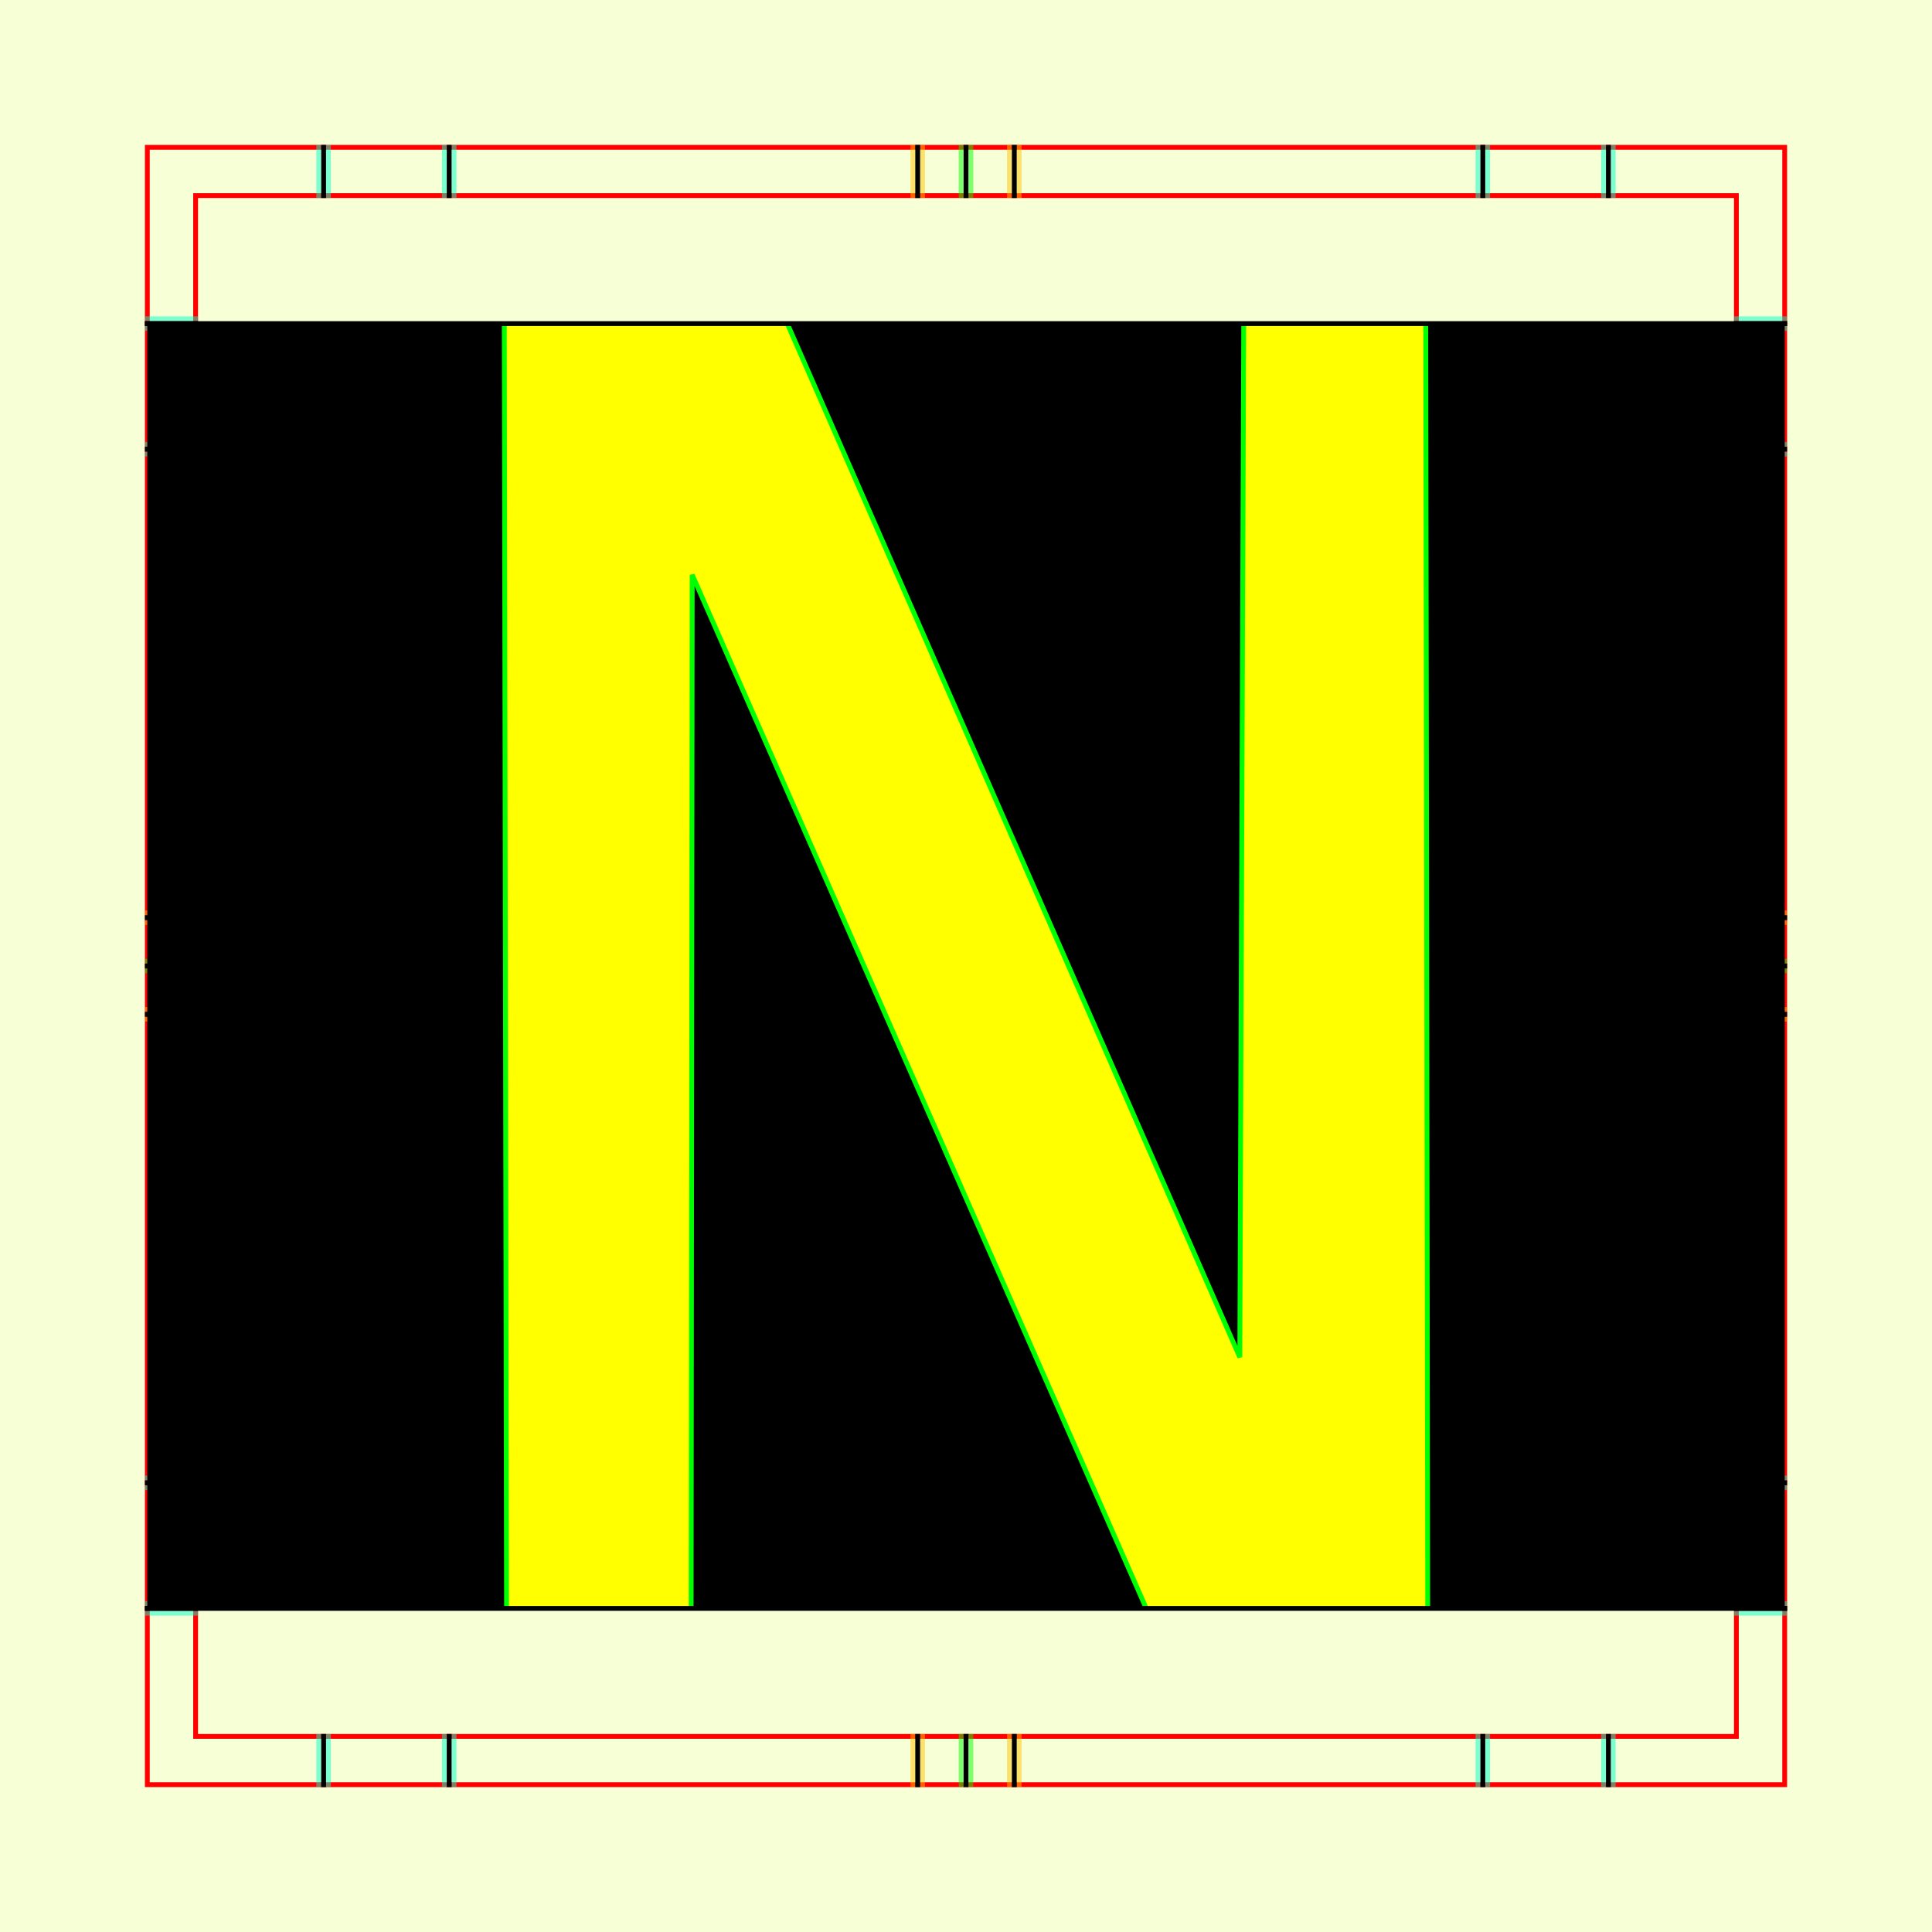
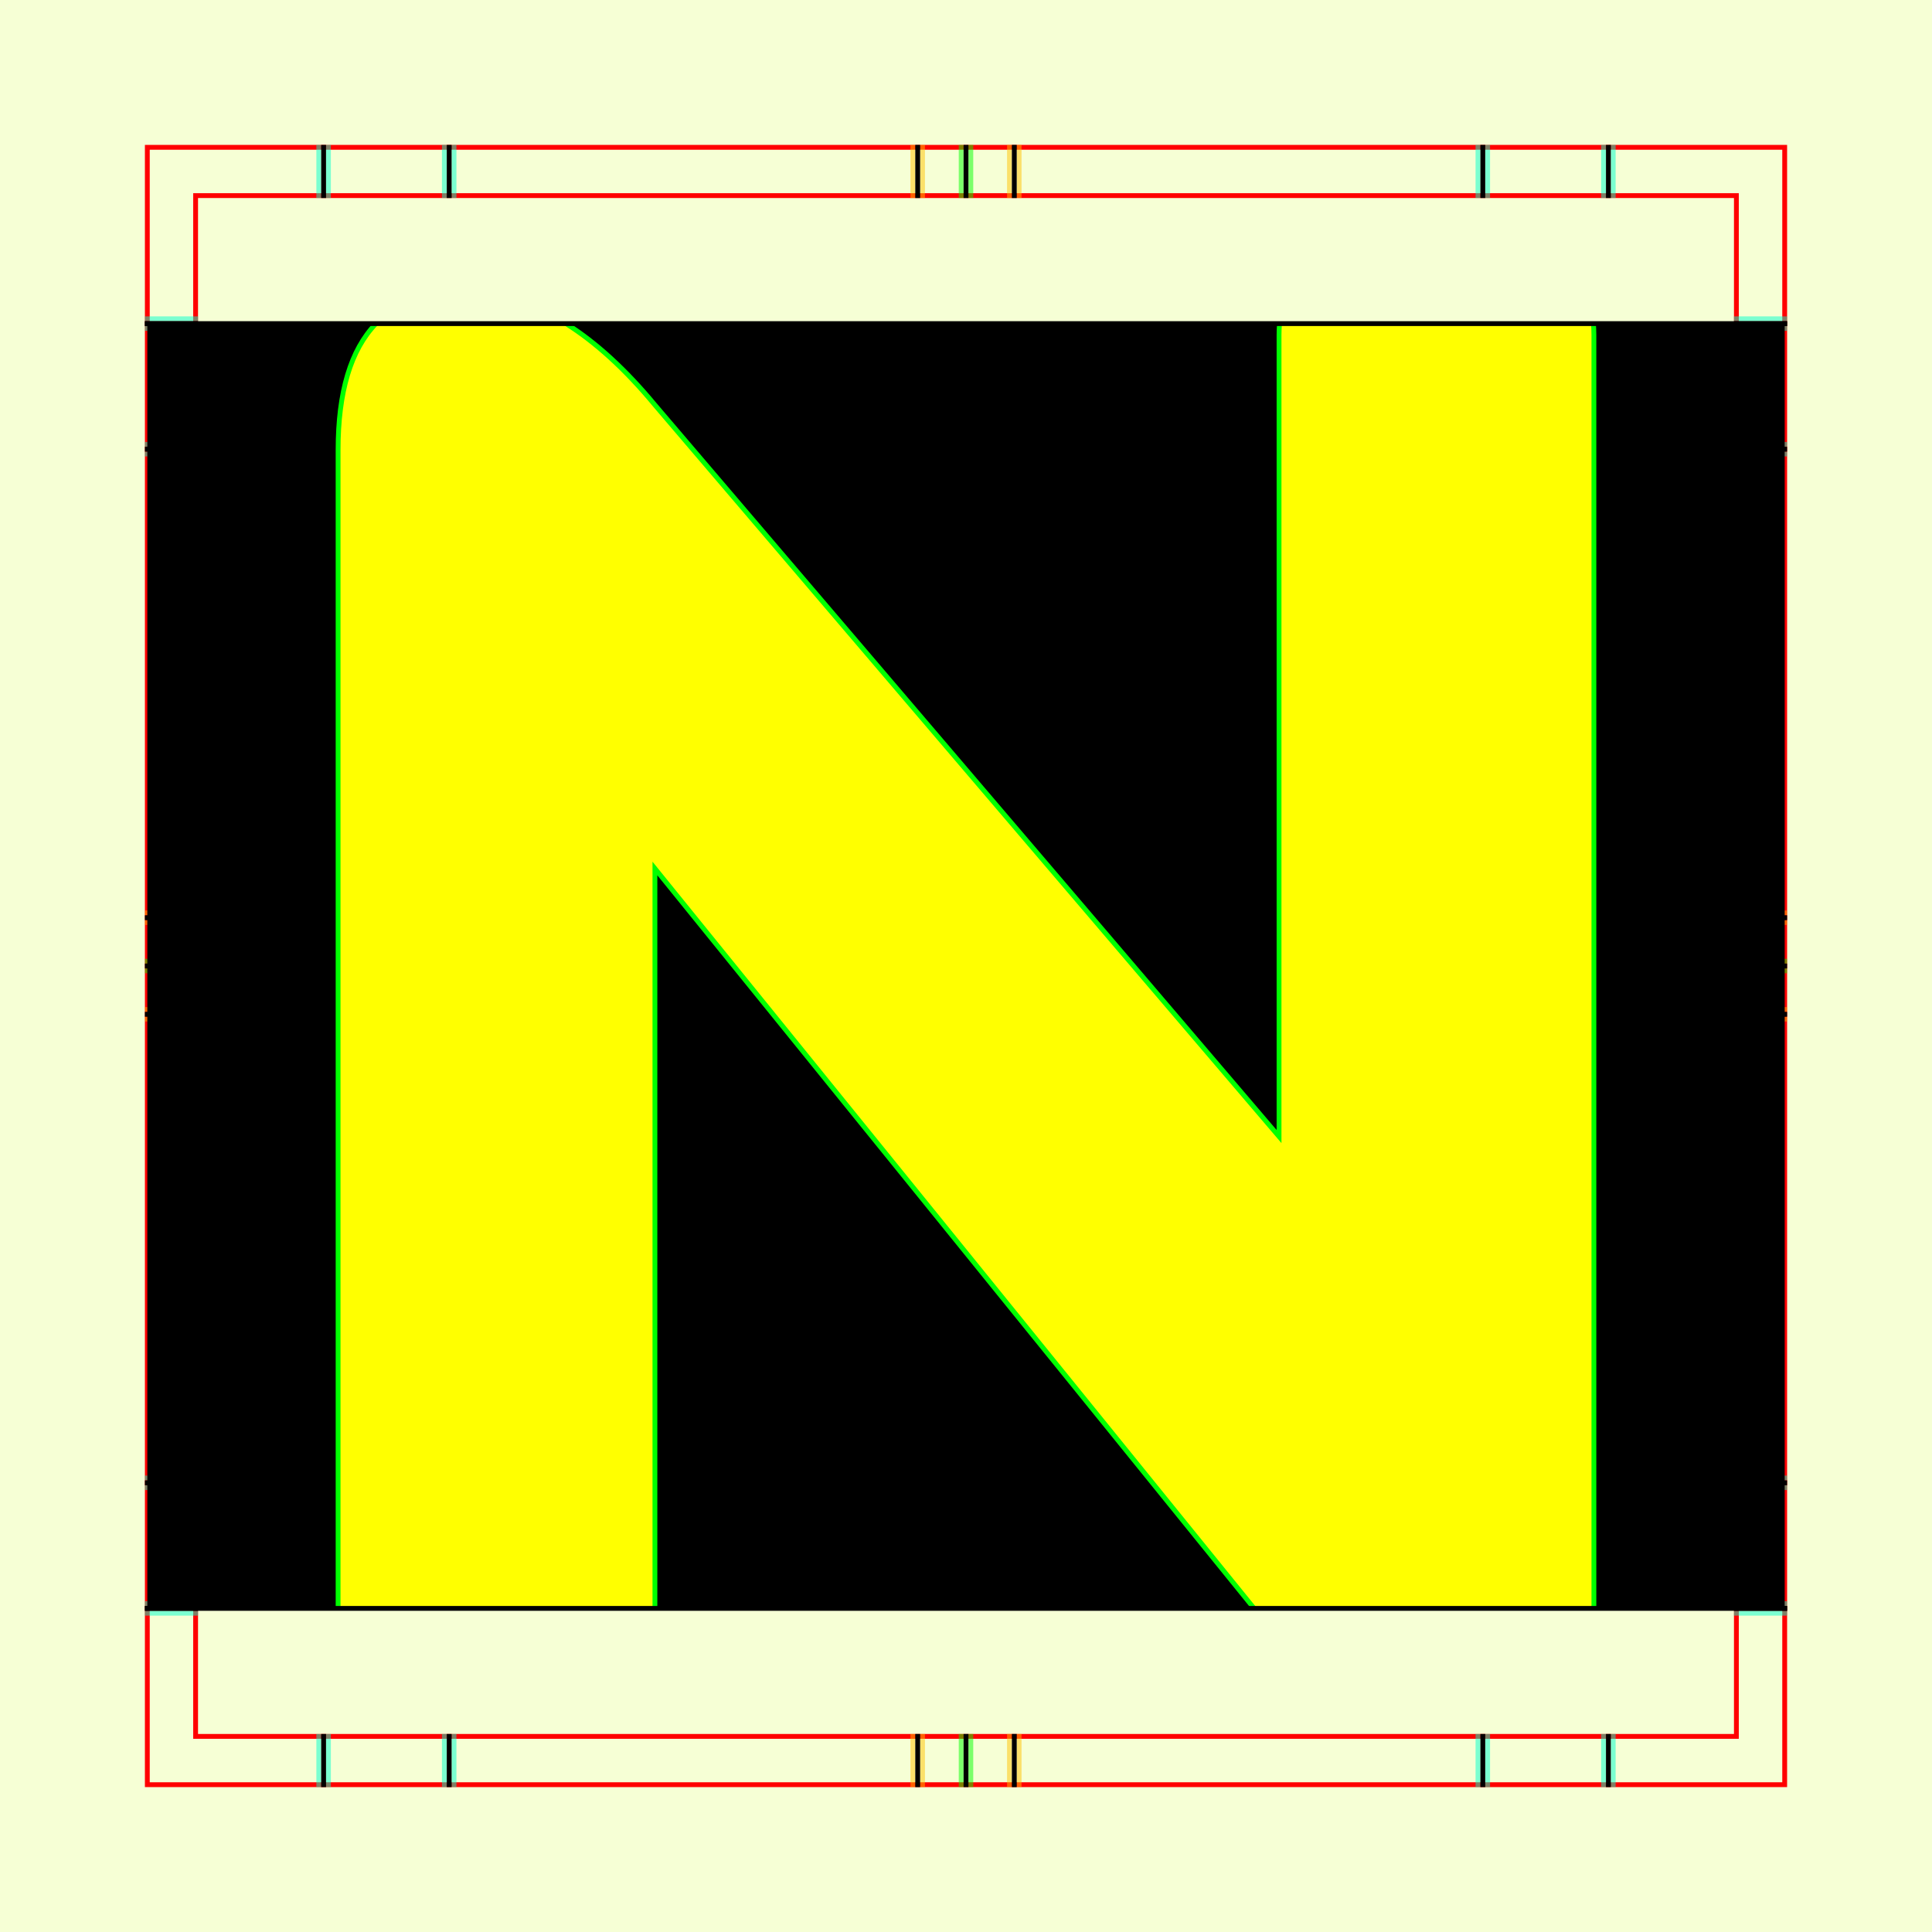
<svg xmlns="http://www.w3.org/2000/svg" style="display:inline" version="1.1" id="svg2902" height="400" width="400">
  <defs id="defs2904">
    <clipPath clipPathUnits="userSpaceOnUse" id="clipPath5174">
      <path id="path5176" style="opacity:0.5;fill:#00ff00;stroke:#00ff00;stroke-width:1px;stroke-linecap:square;display:inline" d="m 436.27,600.114 -232.095,134 -169.5,-293.583 232.095,-134 z" />
    </clipPath>
    <clipPath clipPathUnits="userSpaceOnUse" id="clipPath5174-5">
      <path id="path5176-9" style="opacity:0.5;fill:#00ff00;stroke:#00ff00;stroke-width:1px;stroke-linecap:square;display:inline" d="m 436.27,600.114 -232.095,134 -169.5,-293.583 232.095,-134 z" />
    </clipPath>
    <clipPath clipPathUnits="userSpaceOnUse" id="clipPath3238">
      <path d="m 461.27,643.416 -232.095,134 -169.5,-293.583 232.095,-134 z" style="opacity:0.5;fill:#00ff00;stroke:#00ff00;stroke-width:1px;stroke-linecap:square;display:inline" id="path3240" />
    </clipPath>
  </defs>
  <g id="bg">
    <path style="fill:#f6ffd5" d="M 400,0 400,400 0,400 0,0 z" id="bgrect" />
  </g>
+ 
  
tmp/TMP.change:<g id="XX_referenz" style="display:inline">
    <path id="innerframe" style="fill:none;stroke:#ff0000;stroke-width:1" d="m 40.5,40.5 319,0 0,319 -319,0 0,-319 z" />
    <path id="outerframe" style="fill:none;stroke:#ff0000;stroke-width:1" d="m 30.5,30.5 339,0 0,339 -339,0 0,-339 z" />
    <path style="opacity:0.5;fill:none;stroke:#ffc200;stroke-width:1px;stroke-linecap:square" d="m 189,30.5 0,10" id="ref-S-top-1" />
    <path style="opacity:0.5;fill:none;stroke:#ffc200;stroke-width:1px;stroke-linecap:square" d="m 191,30.5 0,10" id="ref-S-top-2" />
    <path style="opacity:0.5;fill:none;stroke:#ffc200;stroke-width:1px;stroke-linecap:square" d="m 209,30.5 0,10" id="ref-S-top-3" />
    <path style="opacity:0.5;fill:none;stroke:#ffc200;stroke-width:1px;stroke-linecap:square" d="m 211,30.5 0,10" id="ref-S-top-4" />
    <path style="opacity:0.5;fill:none;stroke:#00ff00;stroke-width:1px;stroke-linecap:square" d="m 199,30.5 0,10" id="ref-I-top-1" />
    <path style="opacity:0.5;fill:none;stroke:#00ff00;stroke-width:1px;stroke-linecap:square" d="m 201,30.5 0,10" id="ref-I-top-2" />
    <path style="opacity:0.5;fill:none;stroke:#00ffcc;stroke-width:1px;stroke-linecap:square" d="m 66,30.5 0,10" id="ref-C-top-1" />
    <path style="opacity:0.5;fill:none;stroke:#00ffcc;stroke-width:1px;stroke-linecap:square" d="m 68,30.5 0,10" id="ref-C-top-2" />
    <path style="opacity:0.5;fill:none;stroke:#00ffcc;stroke-width:1px;stroke-linecap:square" d="m 92,30.5 0,10" id="ref-C-top-3" />
    <path style="opacity:0.5;fill:none;stroke:#00ffcc;stroke-width:1px;stroke-linecap:square" d="m 94,30.5 0,10" id="ref-C-top-4" />
    <path style="opacity:0.5;fill:none;stroke:#00ffcc;stroke-width:1px;stroke-linecap:square" d="m 306,30.5 0,10" id="ref-C-top-5" />
    <path style="opacity:0.5;fill:none;stroke:#00ffcc;stroke-width:1px;stroke-linecap:square" d="m 308,30.5 0,10" id="ref-C-top-6" />
    <path style="opacity:0.5;fill:none;stroke:#00ffcc;stroke-width:1px;stroke-linecap:square" d="m 332,30.5 0,10" id="ref-C-top-7" />
    <path style="opacity:0.5;fill:none;stroke:#00ffcc;stroke-width:1px;stroke-linecap:square" d="m 334,30.5 0,10" id="ref-C-top-8" />
    <path style="opacity:0.5;fill:none;stroke:#ffc200;stroke-width:1px;stroke-linecap:square" d="m 369.5,189 -10,0" id="ref-S-right-1" />
    <path style="opacity:0.5;fill:none;stroke:#ffc200;stroke-width:1px;stroke-linecap:square" d="m 369.5,191 -10,0" id="ref-S-right-2" />
    <path style="opacity:0.5;fill:none;stroke:#ffc200;stroke-width:1px;stroke-linecap:square" d="m 369.5,209 -10,0" id="ref-S-right-3" />
    <path style="opacity:0.5;fill:none;stroke:#ffc200;stroke-width:1px;stroke-linecap:square" d="m 369.5,211 -10,0" id="ref-S-right-4" />
    <path style="opacity:0.5;fill:none;stroke:#00ff00;stroke-width:1px;stroke-linecap:square" d="m 369.5,199 -10,0" id="ref-I-right-1" />
    <path style="opacity:0.5;fill:none;stroke:#00ff00;stroke-width:1px;stroke-linecap:square" d="m 369.5,201 -10,0" id="ref-I-right-2" />
    <path style="opacity:0.5;fill:none;stroke:#00ffcc;stroke-width:1px;stroke-linecap:square" d="m 369.5,66 -10,0" id="ref-C-right-1" />
    <path style="opacity:0.5;fill:none;stroke:#00ffcc;stroke-width:1px;stroke-linecap:square" d="m 369.5,68 -10,0" id="ref-C-right-2" />
    <path style="opacity:0.5;fill:none;stroke:#00ffcc;stroke-width:1px;stroke-linecap:square" d="m 369.5,92 -10,0" id="ref-C-right-3" />
    <path style="opacity:0.5;fill:none;stroke:#00ffcc;stroke-width:1px;stroke-linecap:square" d="m 369.5,94 -10,0" id="ref-C-right-4" />
    <path style="opacity:0.5;fill:none;stroke:#00ffcc;stroke-width:1px;stroke-linecap:square" d="m 369.5,306 -10,0" id="ref-C-right-5" />
    <path style="opacity:0.5;fill:none;stroke:#00ffcc;stroke-width:1px;stroke-linecap:square" d="m 369.5,308 -10,0" id="ref-C-right-6" />
    <path style="opacity:0.5;fill:none;stroke:#00ffcc;stroke-width:1px;stroke-linecap:square" d="m 369.5,332 -10,0" id="ref-C-right-7" />
    <path style="opacity:0.5;fill:none;stroke:#00ffcc;stroke-width:1px;stroke-linecap:square" d="m 369.5,334 -10,0" id="ref-C-right-8" />
    <path style="opacity:0.5;fill:none;stroke:#ffc200;stroke-width:1px;stroke-linecap:square" d="m 189,369.5 0,-10" id="ref-S-bottom-1" />
    <path style="opacity:0.5;fill:none;stroke:#ffc200;stroke-width:1px;stroke-linecap:square" d="m 191,369.5 0,-10" id="ref-S-bottom-2" />
    <path style="opacity:0.5;fill:none;stroke:#ffc200;stroke-width:1px;stroke-linecap:square" d="m 209,369.5 0,-10" id="ref-S-bottom-3" />
    <path style="opacity:0.5;fill:none;stroke:#ffc200;stroke-width:1px;stroke-linecap:square" d="m 211,369.5 0,-10" id="ref-S-bottom-4" />
    <path style="opacity:0.5;fill:none;stroke:#00ff00;stroke-width:1px;stroke-linecap:square" d="m 199,369.5 0,-10" id="ref-I-bottom-1" />
    <path style="opacity:0.5;fill:none;stroke:#00ff00;stroke-width:1px;stroke-linecap:square" d="m 201,369.5 0,-10" id="ref-I-bottom-2" />
    <path style="opacity:0.5;fill:none;stroke:#00ffcc;stroke-width:1px;stroke-linecap:square" d="m 66,369.5 0,-10" id="ref-C-bottom-1" />
    <path style="opacity:0.5;fill:none;stroke:#00ffcc;stroke-width:1px;stroke-linecap:square" d="m 68,369.5 0,-10" id="ref-C-bottom-2" />
    <path style="opacity:0.5;fill:none;stroke:#00ffcc;stroke-width:1px;stroke-linecap:square" d="m 92,369.5 0,-10" id="ref-C-bottom-3" />
    <path style="opacity:0.5;fill:none;stroke:#00ffcc;stroke-width:1px;stroke-linecap:square" d="m 94,369.5 0,-10" id="ref-C-bottom-4" />
    <path style="opacity:0.5;fill:none;stroke:#00ffcc;stroke-width:1px;stroke-linecap:square" d="m 306,369.5 0,-10" id="ref-C-bottom-5" />
    <path style="opacity:0.5;fill:none;stroke:#00ffcc;stroke-width:1px;stroke-linecap:square" d="m 308,369.5 0,-10" id="ref-C-bottom-6" />
    <path style="opacity:0.5;fill:none;stroke:#00ffcc;stroke-width:1px;stroke-linecap:square" d="m 332,369.5 0,-10" id="ref-C-bottom-7" />
    <path style="opacity:0.5;fill:none;stroke:#00ffcc;stroke-width:1px;stroke-linecap:square" d="m 334,369.5 0,-10" id="ref-C-bottom-8" />
    <path style="opacity:0.5;fill:none;stroke:#ffc200;stroke-width:1px;stroke-linecap:square" d="m 30.5,189 10,0" id="ref-S-left-1" />
    <path style="opacity:0.5;fill:none;stroke:#ffc200;stroke-width:1px;stroke-linecap:square" d="m 30.5,191 10,0" id="ref-S-left-2" />
    <path style="opacity:0.5;fill:none;stroke:#ffc200;stroke-width:1px;stroke-linecap:square" d="m 30.5,209 10,0" id="ref-S-left-3" />
    <path style="opacity:0.5;fill:none;stroke:#ffc200;stroke-width:1px;stroke-linecap:square" d="m 30.5,211 10,0" id="ref-S-left-4" />
    <path style="opacity:0.5;fill:none;stroke:#00ff00;stroke-width:1px;stroke-linecap:square" d="m 40.5,199 -10,0" id="ref-I-left-1" />
    <path style="opacity:0.5;fill:none;stroke:#00ff00;stroke-width:1px;stroke-linecap:square" d="m 40.5,201 -10,0" id="ref-I-left-2" />
    <path style="opacity:0.5;fill:none;stroke:#00ffcc;stroke-width:1px;stroke-linecap:square" d="m 30.5,66 10,0" id="ref-C-left-1" />
    <path style="opacity:0.5;fill:none;stroke:#00ffcc;stroke-width:1px;stroke-linecap:square" d="m 30.5,68 10,0" id="ref-C-left-2" />
    <path style="opacity:0.5;fill:none;stroke:#00ffcc;stroke-width:1px;stroke-linecap:square" d="m 30.5,92 10,0" id="ref-C-left-3" />
    <path style="opacity:0.5;fill:none;stroke:#00ffcc;stroke-width:1px;stroke-linecap:square" d="m 30.5,94 10,0" id="ref-C-left-4" />
    <path style="opacity:0.5;fill:none;stroke:#00ffcc;stroke-width:1px;stroke-linecap:square" d="m 30.5,306 10,0" id="ref-C-left-5" />
    <path style="opacity:0.5;fill:none;stroke:#00ffcc;stroke-width:1px;stroke-linecap:square" d="m 30.5,308 10,0" id="ref-C-left-6" />
    <path style="opacity:0.5;fill:none;stroke:#00ffcc;stroke-width:1px;stroke-linecap:square" d="m 30.5,332 10,0" id="ref-C-left-7" />
    <path style="opacity:0.5;fill:none;stroke:#00ffcc;stroke-width:1px;stroke-linecap:square" d="m 30.5,334 10,0" id="ref-C-left-8" />
    <path style="fill:none;stroke:#000000;stroke-width:1px;stroke-linecap:square" d="m 190,30.5 0,10" id="S-top-1" />
    <path style="fill:none;stroke:#000000;stroke-width:1px;stroke-linecap:square" d="m 210,30.5 0,10" id="S-top-2" />
    <path style="fill:none;stroke:#000000;stroke-width:1px;stroke-linecap:square" d="m 369.5,190 -10,0" id="S-right-1" />
    <path style="fill:none;stroke:#000000;stroke-width:1px;stroke-linecap:square" d="m 369.5,210 -10,0" id="S-right-2" />
    <path style="fill:none;stroke:#000000;stroke-width:1px;stroke-linecap:square" d="m 190,369.5 0,-10" id="S-bottom-1" />
    <path style="fill:none;stroke:#000000;stroke-width:1px;stroke-linecap:square" d="m 210,369.5 0,-10" id="S-bottom-2" />
    <path style="fill:none;stroke:#000000;stroke-width:1px;stroke-linecap:square" d="m 30.5,190 10,0" id="S-left-1" />
    <path style="fill:none;stroke:#000000;stroke-width:1px;stroke-linecap:square" d="m 30.5,210 10,0" id="S-left-2" />
    <path style="fill:none;stroke:#000000;stroke-width:1px;stroke-linecap:square" d="m 200,30.5 0,10" id="I-top-1" />
    <path style="fill:none;stroke:#000000;stroke-width:1px;stroke-linecap:square" d="m 369.5,200 -10,0" id="I-right-1" />
    <path style="fill:none;stroke:#000000;stroke-width:1px;stroke-linecap:square" d="m 200,369.5 0,-10" id="I-bottom-1" />
    <path style="fill:none;stroke:#000000;stroke-width:1px;stroke-linecap:square" d="m 40.5,200 -10,0" id="I-left-1" />
    <path style="fill:none;stroke:#000000;stroke-width:1px;stroke-linecap:square" d="m 67,30.5 0,10" id="C-top-1" />
    <path style="fill:none;stroke:#000000;stroke-width:1px;stroke-linecap:square" d="m 93,30.5 0,10" id="C-top-2" />
    <path style="fill:none;stroke:#000000;stroke-width:1px;stroke-linecap:square" d="m 307,30.5 0,10" id="C-top-3" />
    <path style="fill:none;stroke:#000000;stroke-width:1px;stroke-linecap:square" d="m 333,30.5 0,10" id="C-top-4" />
    <path style="fill:none;stroke:#000000;stroke-width:1px;stroke-linecap:square" d="m 369.5,67 -10,0" id="C-right-1" />
    <path style="fill:none;stroke:#000000;stroke-width:1px;stroke-linecap:square" d="m 369.5,93 -10,0" id="C-right-2" />
    <path style="fill:none;stroke:#000000;stroke-width:1px;stroke-linecap:square" d="m 369.5,307 -10,0" id="C-right-3" />
    <path style="fill:none;stroke:#000000;stroke-width:1px;stroke-linecap:square" d="m 369.5,333 -10,0" id="C-right-4" />
    <path style="fill:none;stroke:#000000;stroke-width:1px;stroke-linecap:square" d="m 67,369.5 0,-10" id="C-bottom-1" />
    <path style="fill:none;stroke:#000000;stroke-width:1px;stroke-linecap:square" d="m 93,369.5 0,-10" id="C-bottom-2" />
    <path style="fill:none;stroke:#000000;stroke-width:1px;stroke-linecap:square" d="m 307,369.5 0,-10" id="C-bottom-3" />
    <path style="fill:none;stroke:#000000;stroke-width:1px;stroke-linecap:square" d="m 333,369.5 0,-10" id="C-bottom-4" />
    <path style="fill:none;stroke:#000000;stroke-width:1px;stroke-linecap:square" d="m 30.5,67 10,0" id="C-left-1" />
    <path style="fill:none;stroke:#000000;stroke-width:1px;stroke-linecap:square" d="m 30.5,93 10,0" id="C-left-2" />
    <path style="fill:none;stroke:#000000;stroke-width:1px;stroke-linecap:square" d="m 30.5,307 10,0" id="C-left-3" />
    <path style="fill:none;stroke:#000000;stroke-width:1px;stroke-linecap:square" d="m 30.5,333 10,0" id="C-left-4" />
  </g>
+ 
  
tmp/TMP.change:<g id="g3149" zpos="-300" style="display:inline">
    <path style="fill:#000000;stroke:none;display:inline" d="m 30.5,67 0,266 339,0 0,-266 z" id="path3163" />
  </g>
+ 
  
tmp/TMP.master:<g zpos="-200" style="display:none" id="g3125">
    <path style="fill:#ffff00;stroke:none" d="m 108.625,67 c -8e-4,0.106 0,0.205 0,0.312 l 0,264 c 0,0.583 0.037,1.137 0.062,1.688 l 28.406,0 c 0.018,-0.422 0.031,-0.84 0.031,-1.281 l 0,-211.625 L 256.438,333 l 30.531,0 c 0.014,-0.425 0.031,-0.838 0.031,-1.281 L 287,67 l -27.281,0 0,211.719 L 141.875,67 l -33.25,0 z" id="path3136" />
    <path style="fill:none;stroke:#00ff00;stroke-width:1px;display:inline" d="m 108.625,67 c -8e-4,0.106 0,0.205 0,0.312 l 0,265 m 28.5,0.062 0,-212.281 L 256.438,334 M 287,332.719 287,67 m -27.281,0 0,211.719 L 141.875,67 m -4.75,265.375 0,0.344" id="path3136-6" />
  </g>
+ 
  
- tmp/TMP.master:<g zpos="-200" style="display:inline" id="g3141">
+ tmp/TMP.master:<g zpos="-200" style="display:none" id="g3141">
    <path style="fill:#ffff00;stroke:none" d="m 104.406,67 0,124.094 c 0,109.087 0.026,134.752 0.469,141.906 l 38.219,0 c 0.211,-5.21 0.219,-24.205 0.219,-106.688 l 0,-107.312 50.625,115.438 43.375,98.562 58.281,0 0,-125.312 c 0,-110.701 0.002,-134.787 -0.219,-140.688 l -38.031,0 c -0.221,5.496 -0.25,25.291 -0.25,106.688 L 256.688,281 208.906,171.656 C 189.106,126.269 171.145,85.709 162.938,67 l -58.531,0 z" id="path3152" />
    <path style="fill:none;stroke:#00ff00;stroke-width:1px;display:inline" d="m 104.406,67 0.469,266 m 38.219,0 0.219,-214 94,214 m 58.281,0 L 295.188,67 M 257.5,67 256.688,281 163,67" id="path3152-5" />
  </g>
+ 
  
- tmp/TMP.master:<g zpos="-200" style="display:none" id="g3157">
+ tmp/TMP.master:<g zpos="-200" style="display:inline" id="g3157">
    <path style="fill:#ffff00;stroke:none" d="M 77.844,67 C 72.618,72.415 70,81.126 70,93.156 L 70,333 l 65.594,0 0,-153.188 L 259.656,333 330,333 c 5e-5,-0.032 0,-0.062 0,-0.094 l 0,-263.594 c -2e-5,-0.791 -0.046,-1.552 -0.094,-2.312 l -65,0 c -0.052,0.763 -0.094,1.522 -0.094,2.312 l 0,166 L 135.594,83.844 C 129.519,76.503 123.381,70.902 117.188,67 l -39.344,0 z" id="path3168" />
    <path style="fill:none;stroke:#00ff00;stroke-width:1px;display:inline" d="m 264.906,67 c -0.052,0.763 -0.094,1.522 -0.094,2.312 l 0,166 L 135.594,83.844 C 129.519,76.503 123.381,70.902 117.188,67 M 77.844,67 C 72.618,72.415 70,81.126 70,93.156 L 70,333 m 65.594,-0.031 0,-153.156 124,153.125 M 330,332.906 330,69.312 c -2e-5,-0.791 -0.046,-1.552 -0.094,-2.312 m -194.312,265.969 0,0.031 m 124.062,0 -0.062,-0.062" id="path3168-5" />
  </g>
+ 
  
tmp/TMP.master:<g zpos="-200" style="display:none" id="g3173">
-     <path style="font-size:428.324px;font-style:normal;font-variant:normal;font-weight:bold;font-stretch:normal;text-align:start;line-height:141%;letter-spacing:77.877px;word-spacing:0px;writing-mode:lr-tb;text-anchor:start;fill:#ffff00;fill-opacity:1;stroke:none;font-family:Arimo;-inkscape-font-specification:Arimo Bold" d="m 58.188,67 0,266 54.781,0 0,-162.781 c 0,-13.176 -1.24,-30.956 -3.75,-53.125 L 231.406,333 310,333 l 0,-266 -54.812,0 0,153.625 c 0,17.359 1.272,36.586 3.781,57.5 L 138.719,67 58.188,67 z" id="path3275" />
-     <path style="font-size:428.324px;font-style:normal;font-variant:normal;font-weight:bold;font-stretch:normal;text-align:start;line-height:141%;letter-spacing:77.877px;word-spacing:0px;writing-mode:lr-tb;text-anchor:start;fill:none;stroke:#00ff00;display:inline;font-family:Arimo;-inkscape-font-specification:Arimo Bold" d="m 58.188,67 0,266 m 54.781,0 0,-162.781 c 0,-13.176 -1.24,-30.956 -3.75,-53.125 L 231.406,333 M 310,333 310,67 m -54.812,0 0,153.625 c 0,17.359 1.272,36.586 3.781,57.5 L 138.719,67" id="path3275-2" />
+     <path style="font-size:428.324px;font-style:normal;font-variant:normal;font-weight:bold;font-stretch:normal;text-align:start;line-height:141%;letter-spacing:77.877px;word-spacing:0px;writing-mode:lr-tb;text-anchor:start;fill:#ffff00;fill-opacity:1;stroke:none;font-family:Arimo;-inkscape-font-specification:Arimo Bold" d="m 100.188,67 0,266 54.781,0 0,-162.781 c 0,-13.176 -1.24,-30.956 -3.75,-53.125 L 273.406,333 352,333 l 0,-266 -54.812,0 0,153.625 c 0,17.359 1.272,36.586 3.781,57.5 L 180.719,67 100.188,67 z" id="path3275" />
+     <path style="font-size:428.324px;font-style:normal;font-variant:normal;font-weight:bold;font-stretch:normal;text-align:start;line-height:141%;letter-spacing:77.877px;word-spacing:0px;writing-mode:lr-tb;text-anchor:start;fill:none;stroke:#00ff00;display:inline;font-family:Arimo;-inkscape-font-specification:Arimo Bold" d="m 100.188,67 0,266 m 54.781,0 0,-162.781 c 0,-13.176 -1.24,-30.956 -3.75,-53.125 L 273.406,333 M 352,333 352,67 m -54.812,0 0,153.625 c 0,17.359 1.272,36.586 3.781,57.5 L 180.719,67" id="path3275-2" />
  </g>
+ 
  
tmp/TMP.master:<g zpos="-200" style="display:none" id="g3191">
    <path style="fill:#ffff00;stroke:none" d="m 115.625,67 0,266 64.688,0 0,-255.656 39.062,22.25 0,233.406 64.688,0 0,-266 -168.438,0 z" id="path3202" />
    <path style="fill:none;stroke:#00ff00;stroke-width:1px;display:inline" d="m 284.062,333 0,-266 m -168.438,0 0,266 m 64.688,0 0,-255.656 39.062,22.25 0,233.406" id="path3202-1" />
  </g>
+ 
  
tmp/TMP.master:<g zpos="-200" style="display:none" id="g3207">
    <path style="fill:#ffff00;stroke:none" d="m 149.031,67 c -4.938,3.259 -9.984,7.176 -15.125,11.781 -17.64,15.84 -26.281,31.333 -26.281,46.812 0,15.84 9.341,23.406 28.781,23.406 -2.52,-5.4 -3.594,-11.178 -3.594,-16.938 0,-11.52 3.97,-24.133 12.25,-37.812 7.92,-13.68 16.905,-20.5 26.625,-20.5 2.88,0 4.327,1.791 4.688,5.031 0,2.88 -1.091,7.551 -2.531,14.031 L 101.438,333 l 17.125,0 c 4.845,-6.331 9.477,-14.973 13.906,-25.969 10.08,-25.92 29.139,-90.01 57.219,-192.25 23.4,129.6 36.014,196.556 37.094,200.156 1.586,7.479 3.745,13.527 6.562,18.062 l 28.562,0 C 263.98,305.625 272.059,263.932 286.188,208.031 301.009,149.39 314.665,102.313 327.438,67 l -19.812,0 c -1.733,2.101 -3.364,4.45 -4.875,7.094 -4.32,7.2 -8.648,18.721 -13.688,35.281 -5.04,16.56 -9.713,32.77 -13.312,48.25 l -14.406,61.188 c -5.76,24.84 -10.089,43.199 -12.969,54.719 -3.6,-18.72 -9.363,-53.629 -16.562,-105.469 -1.44,-9.36 -2.499,-16.569 -3.219,-21.969 -0.72,-4.68 -2.185,-11.516 -3.625,-20.156 -1.44,-8.64 -2.857,-15.101 -3.938,-19.781 -1.44,-4.32 -2.888,-9.739 -4.688,-16.219 -2.16,-6.48 -3.965,-11.15 -6.125,-14.75 C 208.452,72.537 206.437,69.851 204.188,67 l -55.156,0 z" id="path3218" />
    <path style="fill:none;stroke:#00ff00;display:inline" d="m 149.031,67 c -4.938,3.259 -9.984,7.176 -15.125,11.781 -17.64,15.84 -26.281,31.333 -26.281,46.812 0,15.84 9.341,23.406 28.781,23.406 -2.52,-5.4 -3.594,-11.178 -3.594,-16.938 0,-11.52 3.97,-24.133 12.25,-37.812 7.92,-13.68 16.905,-20.5 26.625,-20.5 2.88,0 4.327,1.791 4.688,5.031 0,2.88 -1.091,7.551 -2.531,14.031 L 101.438,333 m 17.125,0 c 4.845,-6.331 9.477,-14.973 13.906,-25.969 10.08,-25.92 29.139,-90.01 57.219,-192.25 23.4,129.6 36.014,196.556 37.094,200.156 1.586,7.479 3.745,13.527 6.562,18.062 m 28.562,0 C 263.98,305.625 272.059,263.932 286.188,208.031 301.009,149.39 314.665,102.313 327.438,67 m -19.812,0 c -1.733,2.101 -3.364,4.45 -4.875,7.094 -4.32,7.2 -8.648,18.721 -13.688,35.281 -5.04,16.56 -9.713,32.77 -13.312,48.25 l -14.406,61.188 c -5.76,24.84 -10.089,43.199 -12.969,54.719 -3.6,-18.72 -9.363,-53.629 -16.562,-105.469 -1.44,-9.36 -2.499,-16.569 -3.219,-21.969 -0.72,-4.68 -2.185,-11.516 -3.625,-20.156 -1.44,-8.64 -2.857,-15.101 -3.938,-19.781 -1.44,-4.32 -2.888,-9.739 -4.688,-16.219 -2.16,-6.48 -3.965,-11.15 -6.125,-14.75 C 208.452,72.537 206.437,69.851 204.188,67" id="path3218-0" />
  </g>
+ 
  
tmp/TMP.master:<g zpos="-200" style="display:none" id="g3223">
    <path style="fill:#ffff00;stroke:none" d="m 85.844,67 c 2.891,1.626 5.772,3.072 8.844,4.156 2.891,1.084 5.582,2.166 7.75,3.25 l 0,258.594 38.125,0 0,-236.406 40.844,-25.094 74.688,42.344 c 1.174,0.632 3.01,2.27 4.094,4.438 1.084,2.168 1.781,4.696 1.781,7.406 l 0,207.312 53.125,0 c -0.277,-1.098 -0.858,-2.162 -1.625,-3.312 -1.084,-1.445 -2.53,-2.704 -4.156,-3.969 -1.626,-1.084 -3.256,-2.166 -5.062,-3.25 -1.807,-0.903 -3.072,-1.628 -4.156,-2.531 l 0,-233.438 c -11.66,-6.478 -23.145,-12.955 -34.5,-19.5 l -179.75,0 z" id="path3234" />
    <path style="fill:none;stroke:#00ff00;stroke-width:1px;display:inline" d="m 85.844,67 c 2.891,1.626 5.772,3.072 8.844,4.156 2.891,1.084 5.582,2.166 7.75,3.25 l 0,258.594 m 38.125,0 0,-236.406 40.844,-25.094 74.688,42.344 c 1.174,0.632 3.01,2.27 4.094,4.438 1.084,2.168 1.781,4.696 1.781,7.406 l 0,207.312 m 53.125,0 c -0.277,-1.098 -0.858,-2.162 -1.625,-3.312 -1.084,-1.445 -2.53,-2.704 -4.156,-3.969 -1.626,-1.084 -3.256,-2.166 -5.062,-3.25 -1.807,-0.903 -3.072,-1.628 -4.156,-2.531 l 0,-233.438 c -11.66,-6.478 -23.145,-12.955 -34.5,-19.5" id="path3234-3" />
  </g>
+ 
  
tmp/TMP.master:<g zpos="-200" style="display:none" id="g3239">
    <path style="fill:#ffff00;stroke:none" d="m 69.156,67 0,2.5 c 8.984,0.391 15.43,1.562 19.531,3.125 3.906,1.758 6.625,4.883 8.188,9.375 1.562,4.687 2.344,11.914 2.344,21.875 l 0,180.062 c 0,13.672 -0.781,23.852 -2.344,30.688 -1.562,7.031 -4.273,12.086 -8.375,15.406 -1.445,1.117 -3.163,2.11 -5.094,2.969 l 44.531,0 c -2.605,-0.901 -4.812,-1.948 -6.625,-3.156 -5.469,-3.32 -9,-8.578 -10.562,-16 -1.562,-7.227 -2.344,-18.766 -2.344,-34.781 l 0,-153.5 L 272,333 l 30.344,0 0,-210.781 c 0,-13.477 0.594,-23.625 2.156,-30.656 1.562,-6.836 4.297,-11.898 8.594,-15.219 4.102,-3.32 10.555,-5.672 19.344,-6.844 l 0,-2.5 -78.125,0 0,2.5 c 11.914,1.172 20.5,3.523 25.969,6.844 5.273,3.516 8.781,8.773 10.344,16 1.562,7.422 2.562,18.961 2.562,34.781 l 0,125.188 L 142.969,67 69.156,67 z" id="path3250" />
    <path style="fill:none;stroke:#00ff00;stroke-width:1px;display:inline" d="m 69.156,67 0,2.5 c 8.984,0.391 15.43,1.562 19.531,3.125 3.906,1.758 6.625,4.883 8.188,9.375 1.562,4.687 2.344,11.914 2.344,21.875 l 0,180.062 c 0,13.672 -0.781,23.852 -2.344,30.688 -1.562,7.031 -4.273,12.086 -8.375,15.406 -1.445,1.117 -3.163,2.11 -5.094,2.969 m 44.531,0 c -2.605,-0.901 -4.812,-1.948 -6.625,-3.156 -5.469,-3.32 -9,-8.578 -10.562,-16 -1.562,-7.227 -2.344,-18.766 -2.344,-34.781 l 0,-153.5 L 272,333 m 30.344,0 0,-210.781 c 0,-13.477 0.594,-23.625 2.156,-30.656 1.562,-6.836 4.297,-11.898 8.594,-15.219 4.102,-3.32 10.555,-5.672 19.344,-6.844 l 0,-2.5 m -78.125,0 0,2.5 c 11.914,1.172 20.5,3.523 25.969,6.844 5.273,3.516 8.781,8.773 10.344,16 1.562,7.422 2.562,18.961 2.562,34.781 l 0,125.188 L 142.969,67" id="path3250-0" />
  </g>
+ 
  
tmp/TMP.change:<g style="display:inline" zpos="-180" id="g3155">
    <path style="fill:none;stroke:#000000;stroke-width:1px;stroke-linecap:square;display:inline" d="m 369.5,333 -10,0 -319,0 -10,0" id="path3159" />
    <path id="path3153-3" d="m 30.5,67 10,0 319,0 10,0" style="fill:none;stroke:#000000;stroke-width:1px;stroke-linecap:square;display:inline" />
  </g>
</svg>
